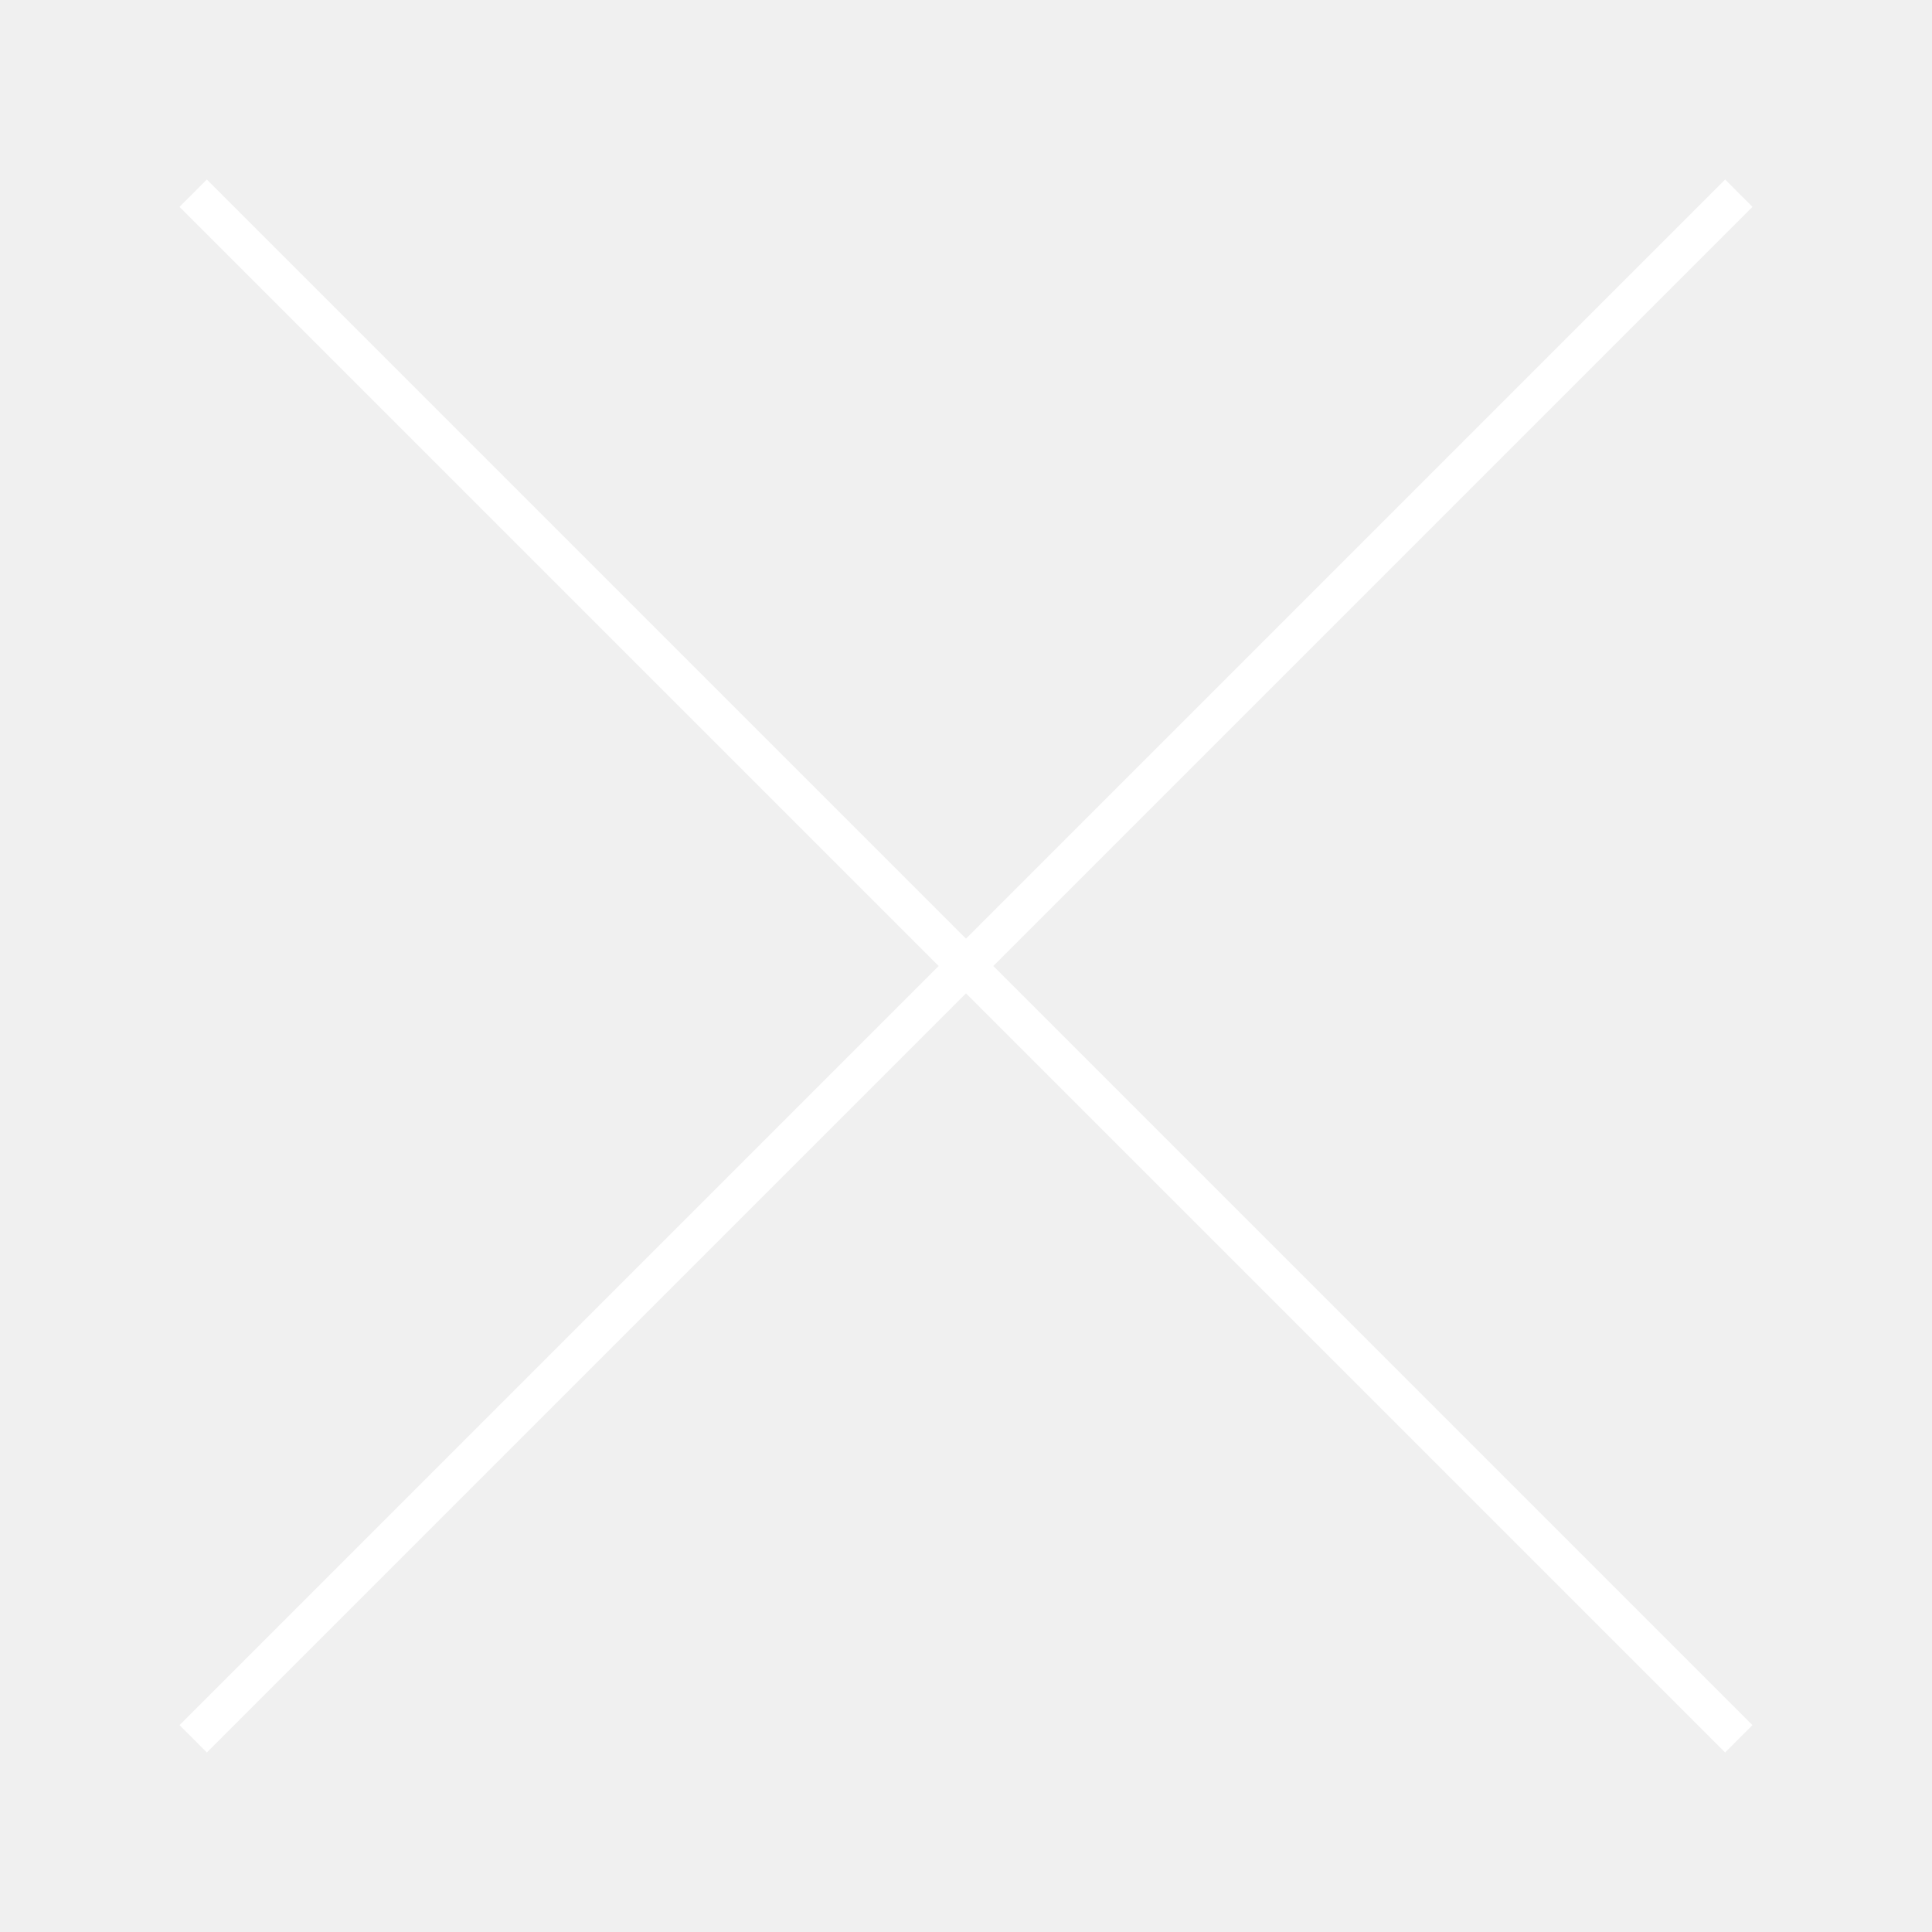
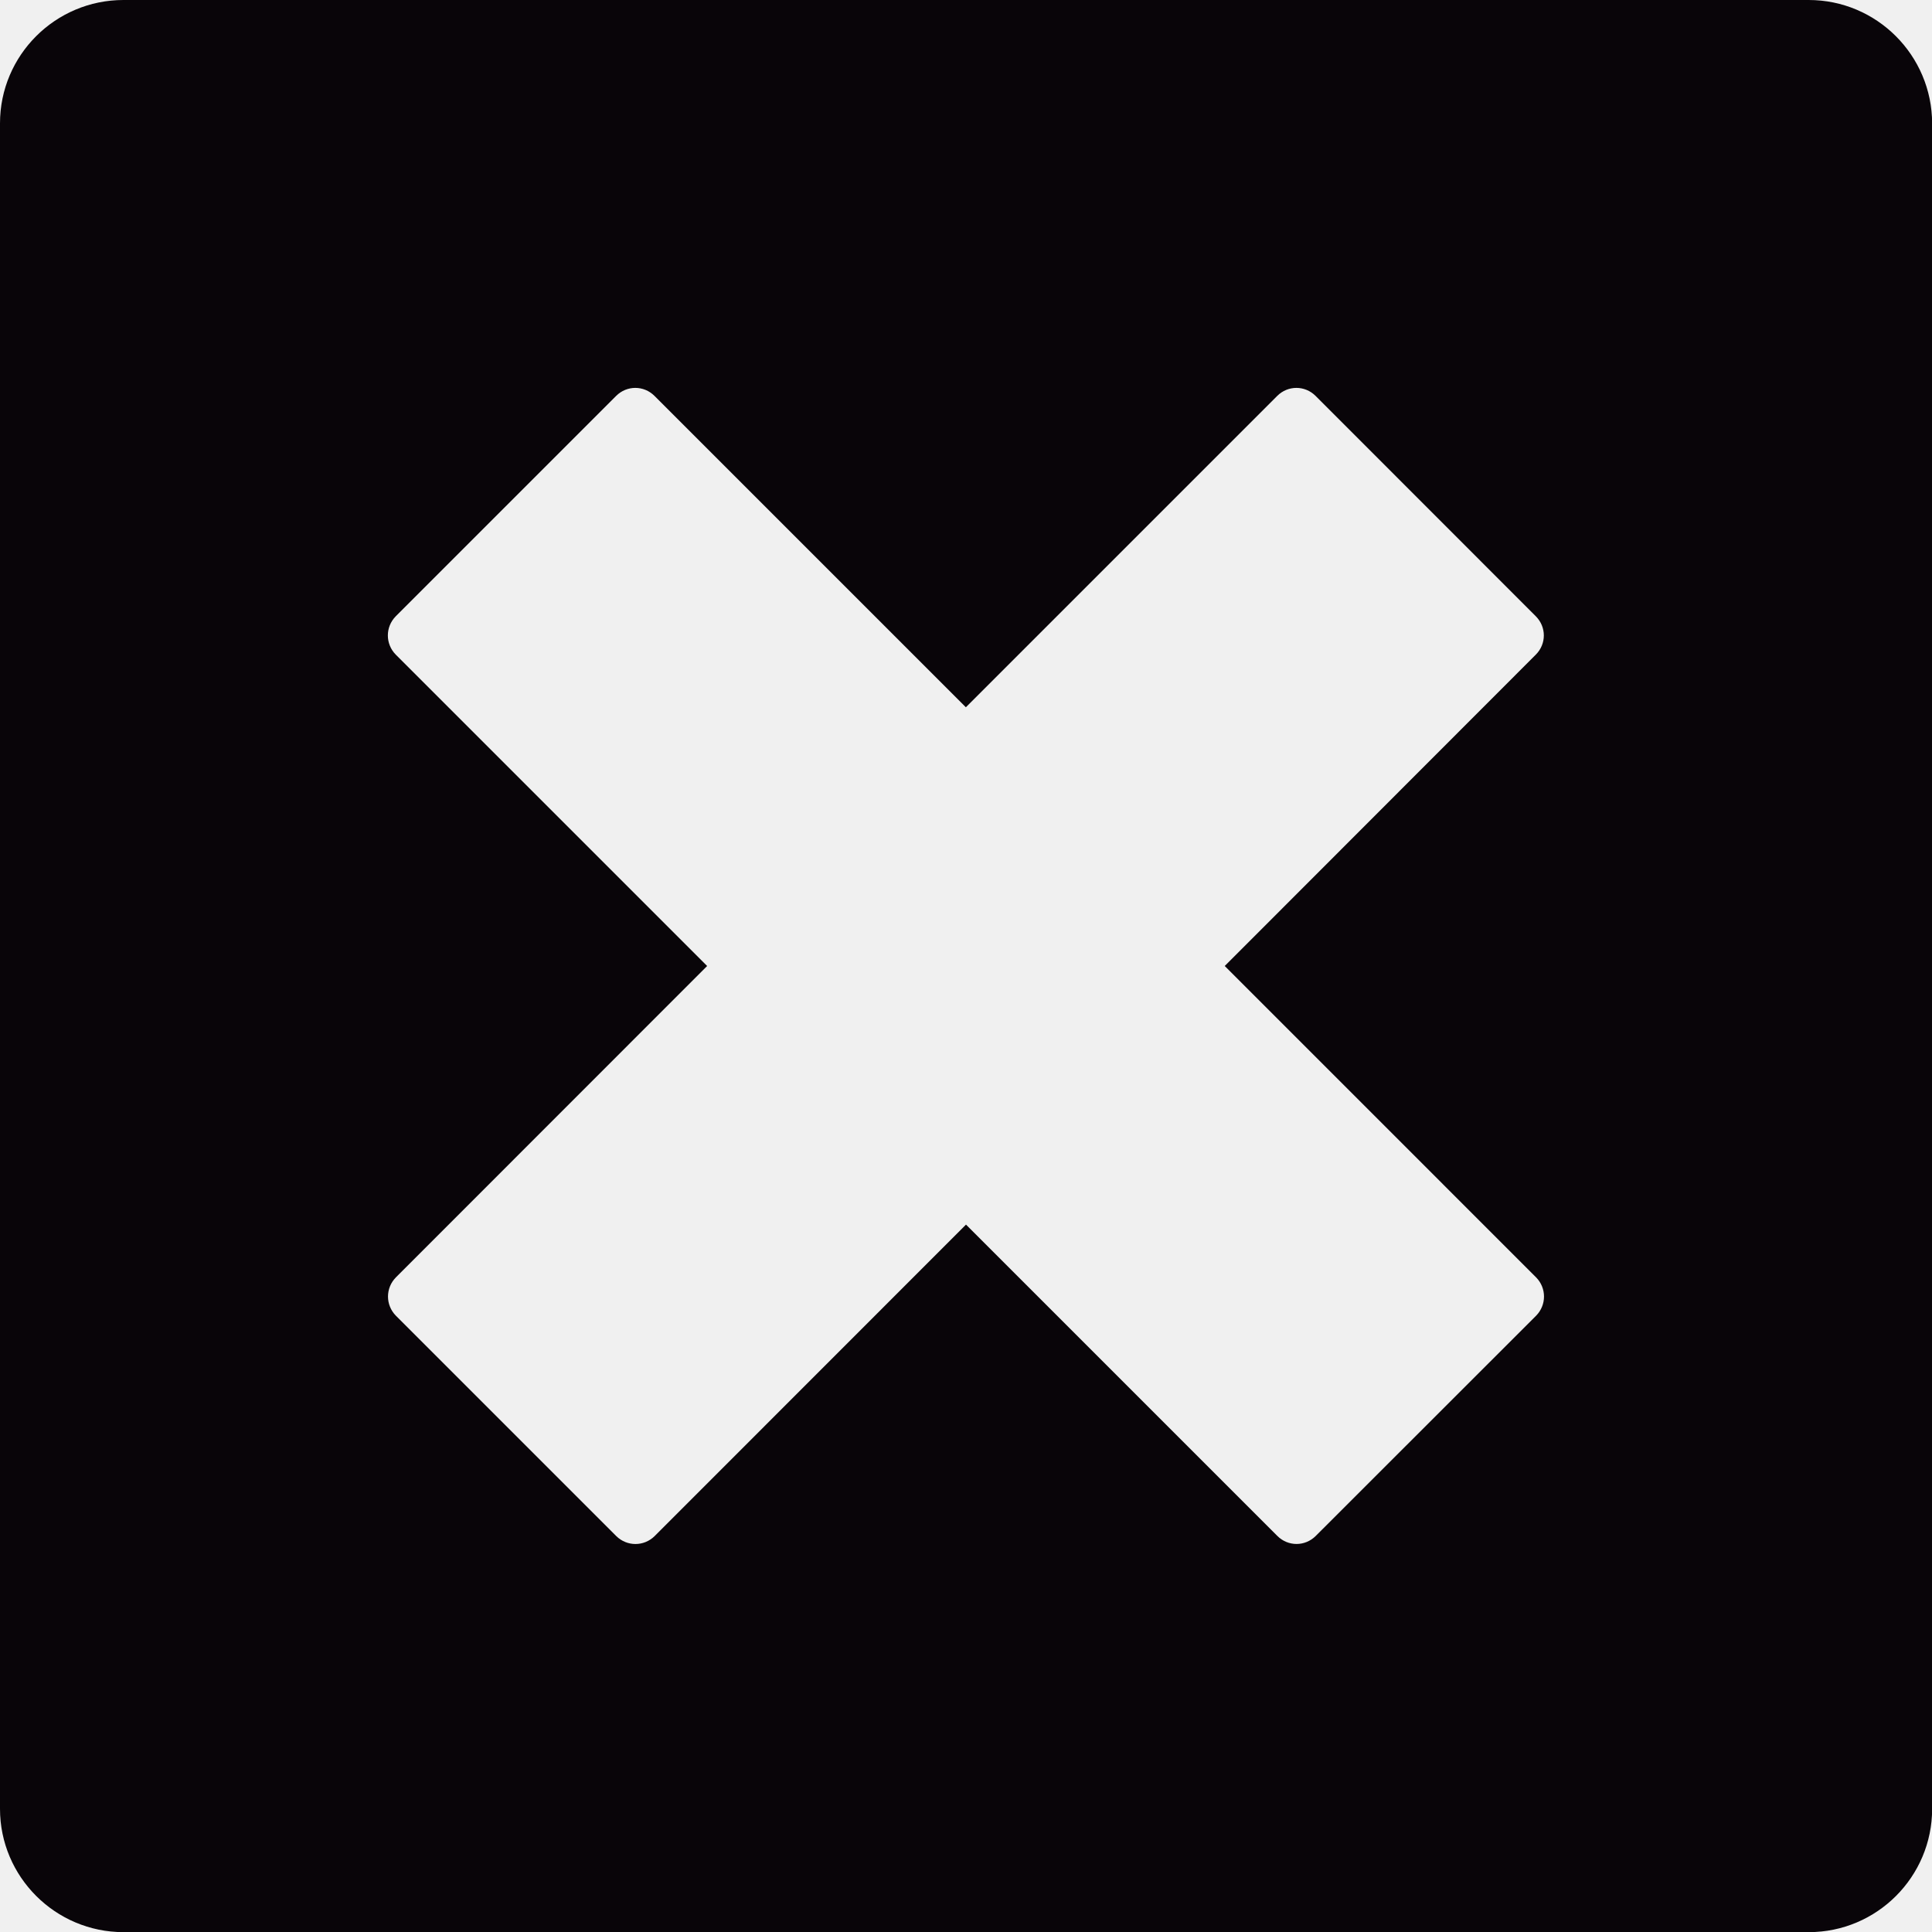
- <svg xmlns="http://www.w3.org/2000/svg" width="100" height="100">
-   <line x1="10" y1="10" x2="90" y2="90" stroke="#FFFFFF" stroke-width="2" fill="none" />
-   <line x1="10" y1="90" x2="90" y2="10" stroke="#FFFFFF" stroke-width="2" fill="none" />
+ <svg xmlns="http://www.w3.org/2000/svg" version="1.1" id="Capa_1" x="0px" y="0px" viewBox="0 0 14.098 14.098" style="enable-background:new 0 0 14.098 14.098;" xml:space="preserve">
+   <g>
+     <g>
+       <path style="fill:#090509;" d="M13.198,0H0.901C0.404,0,0,0.403,0,0.9v12.299c0,0.496,0.404,0.9,0.901,0.9h12.298 c0.497,0,0.9-0.404,0.9-0.9V0.901C14.098,0.403,13.694,0,13.198,0z M11.209,9.601l-1.608,1.607c-0.078,0.078-0.202,0.078-0.28,0 L7.049,8.936l-2.272,2.273c-0.078,0.077-0.202,0.077-0.28,0L2.889,9.601c-0.077-0.078-0.077-0.202,0-0.28L5.16,7.049L2.888,4.777 c-0.077-0.078-0.077-0.202,0-0.28l1.608-1.608c0.078-0.078,0.202-0.078,0.28,0l2.272,2.272L9.32,2.889 c0.078-0.078,0.202-0.078,0.28,0l1.607,1.608c0.078,0.078,0.078,0.202,0,0.28l-2.27,2.272l2.272,2.272 C11.286,9.399,11.286,9.523,11.209,9.601z" />
+     </g>
+   </g>
</svg>
